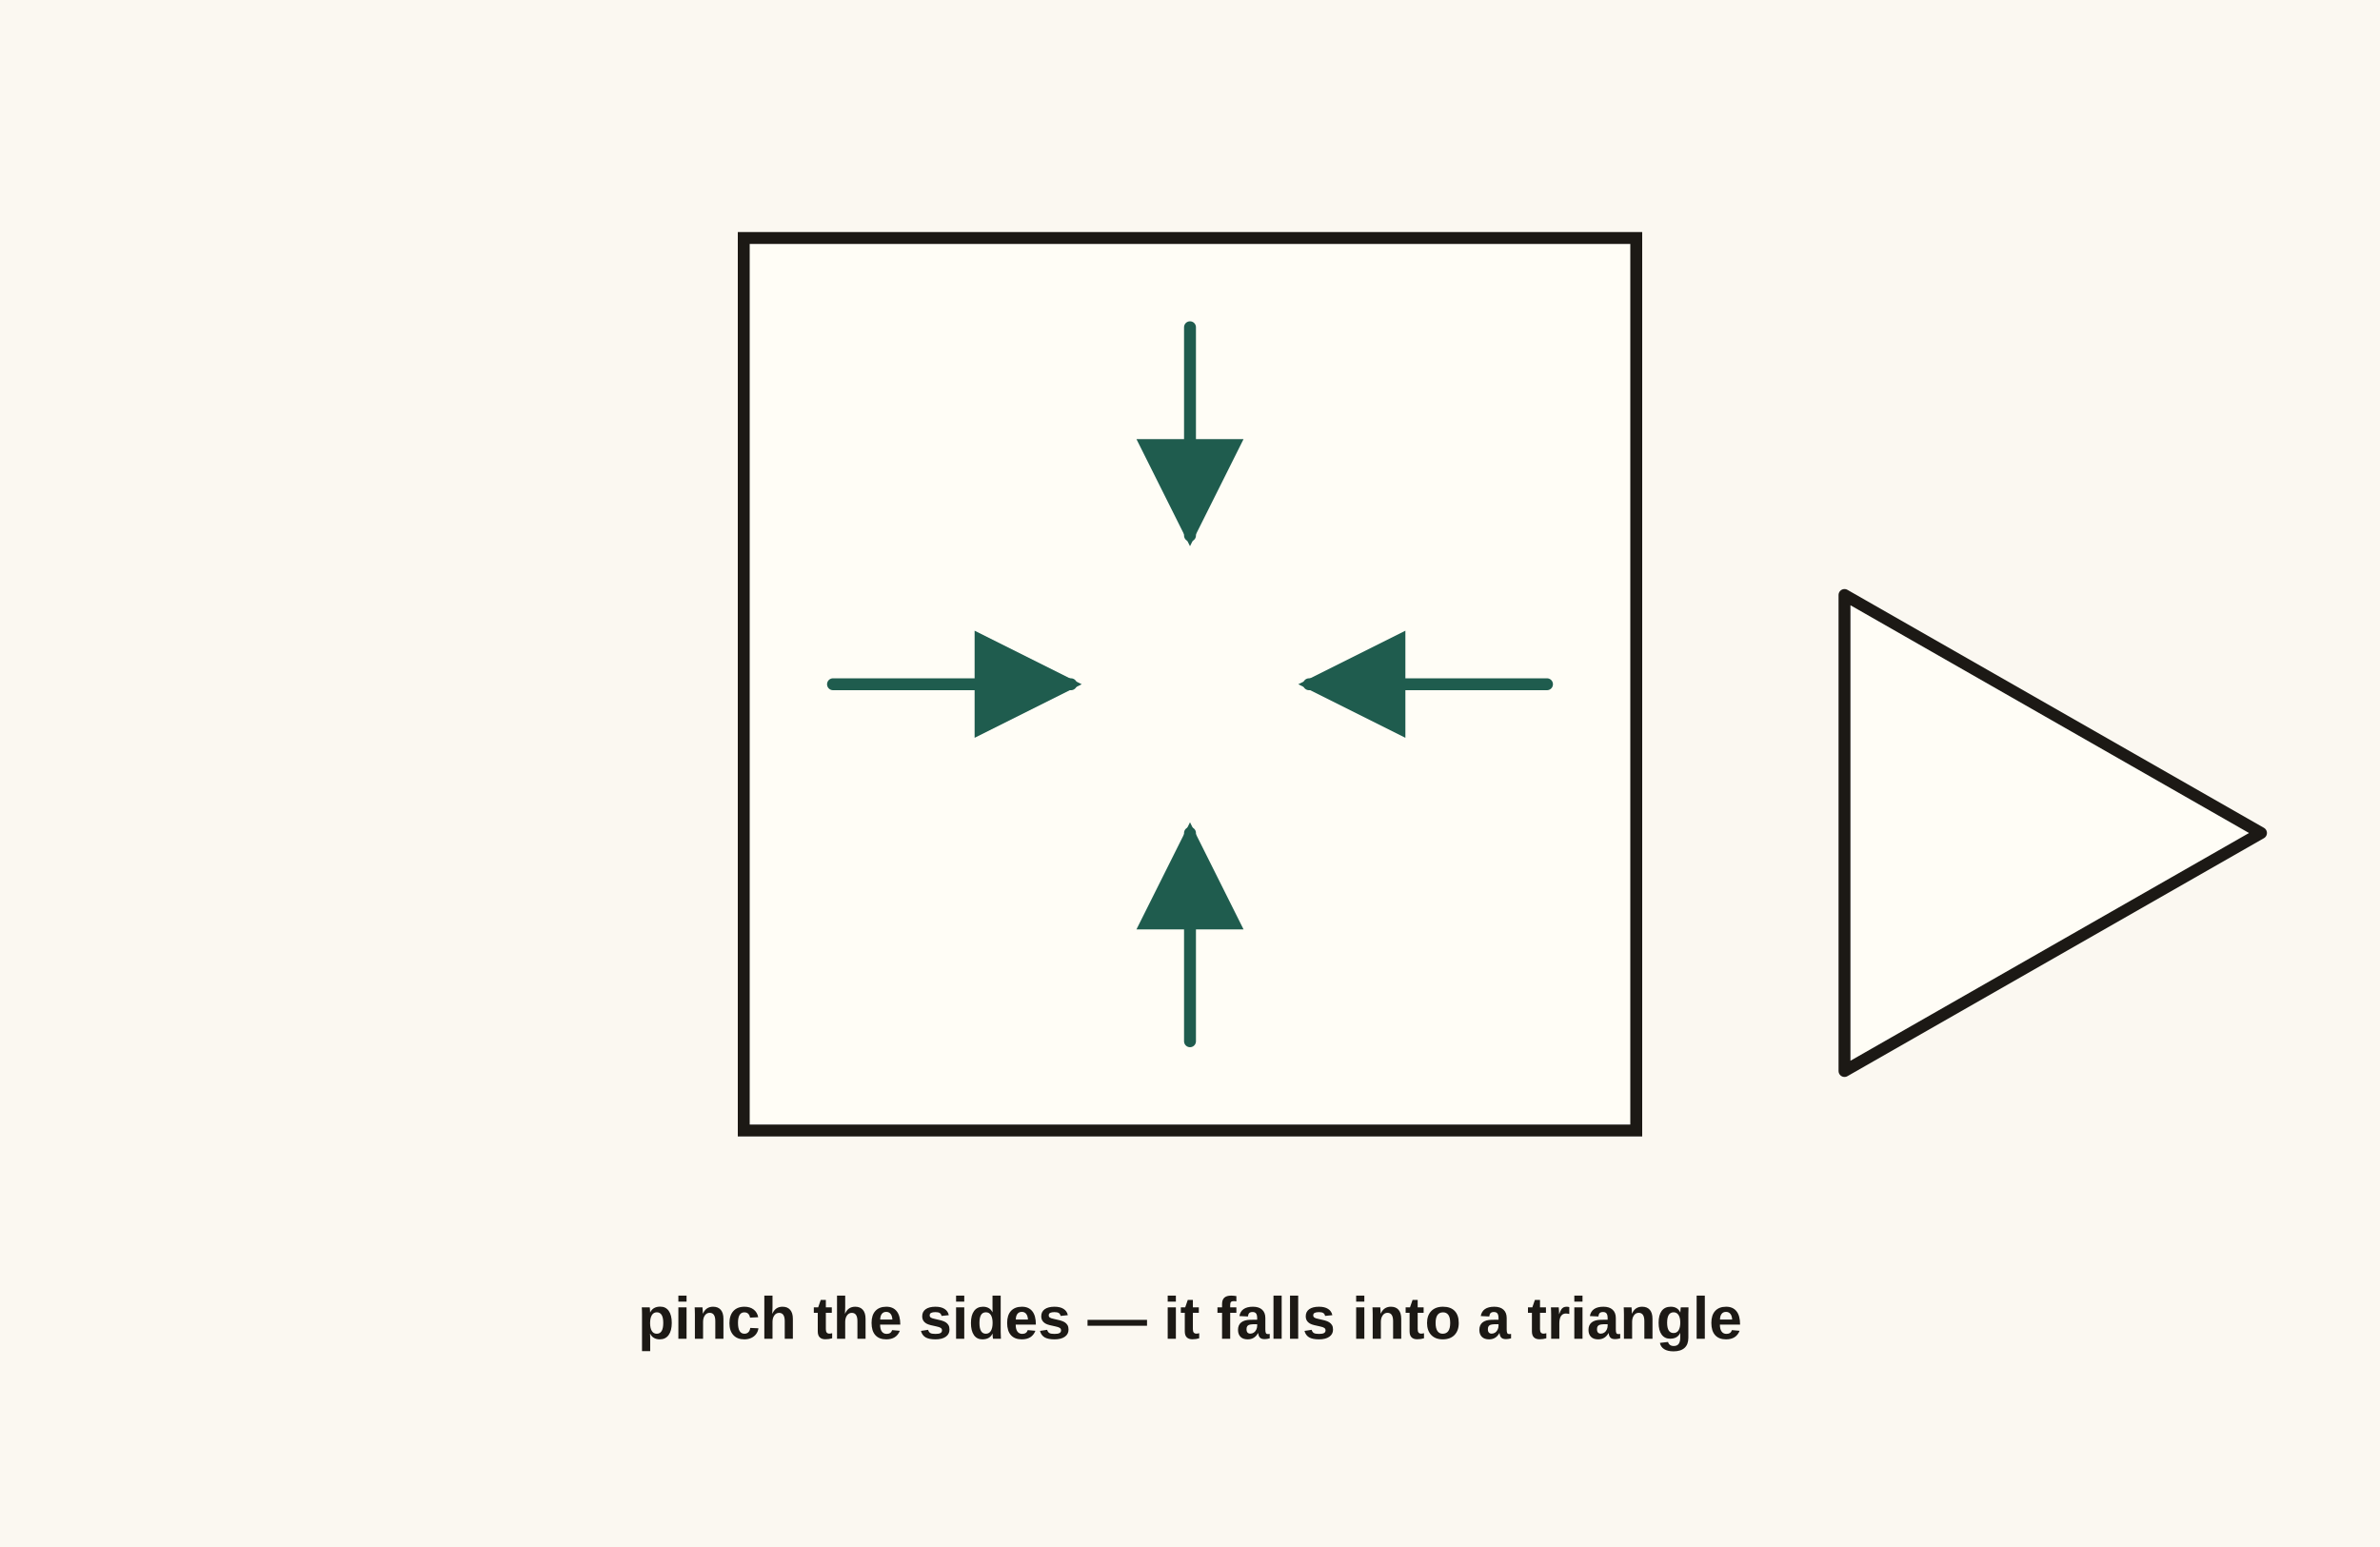
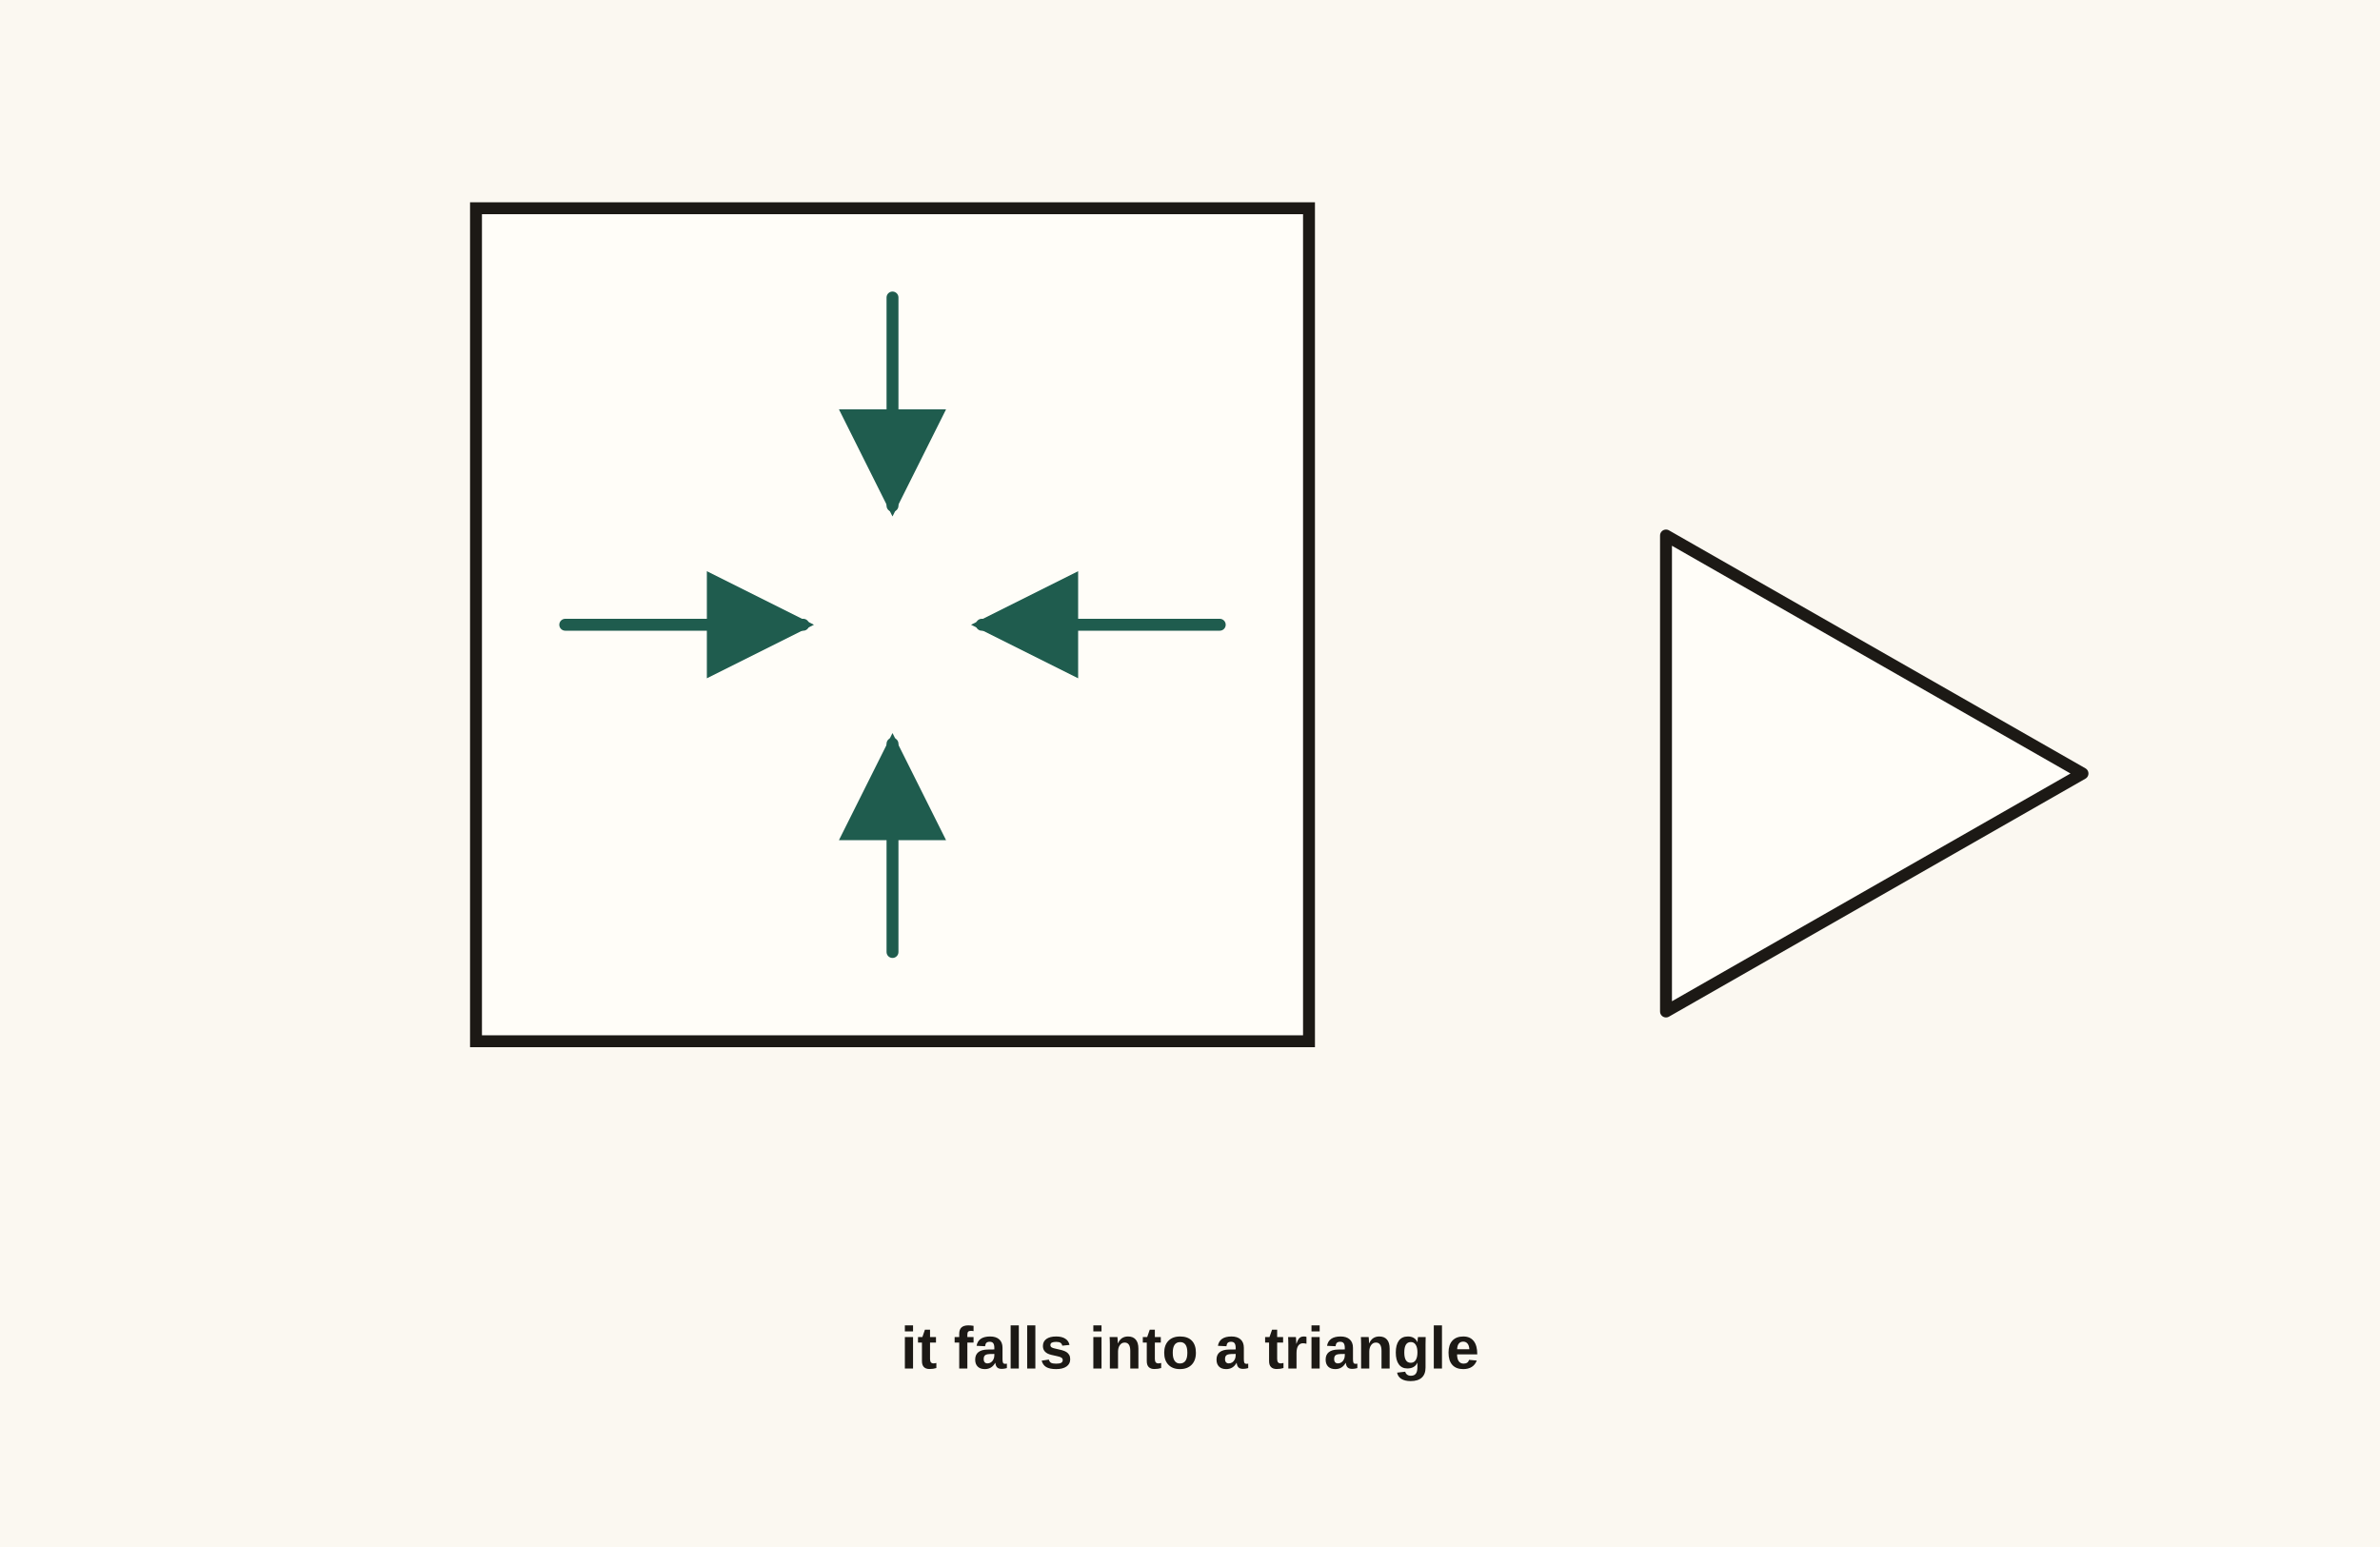
<svg xmlns="http://www.w3.org/2000/svg" width="800" height="520" viewBox="0 0 800 520" role="img">
  <rect width="800" height="520" fill="#fbf8f1" />
  <defs>
    <marker id="arr" viewBox="0 0 10 10" refX="9" refY="5" markerWidth="9" markerHeight="9" orient="auto">
      <path d="M 0 0 L 10 5 L 0 10 z" fill="#1f5c4e" />
    </marker>
  </defs>
-   <rect x="250" y="80" width="300" height="300" fill="#fffdf6" stroke="#1c1915" stroke-width="4" />
-   <line x1="280" y1="230" x2="360" y2="230" fill="none" stroke="#1f5c4e" stroke-width="4" stroke-linecap="round" marker-end="url(#arr)" />
-   <line x1="520" y1="230" x2="440" y2="230" fill="none" stroke="#1f5c4e" stroke-width="4" stroke-linecap="round" marker-end="url(#arr)" />
-   <line x1="400" y1="110" x2="400" y2="180" fill="none" stroke="#1f5c4e" stroke-width="4" stroke-linecap="round" marker-end="url(#arr)" />
-   <line x1="400" y1="350" x2="400" y2="280" fill="none" stroke="#1f5c4e" stroke-width="4" stroke-linecap="round" marker-end="url(#arr)" />
-   <polygon points="620,200 760,280 620,360" fill="#fffdf6" stroke="#1c1915" stroke-width="4" stroke-linejoin="round" />
-   <text x="400" y="450" text-anchor="middle" font-size="20" font-family="Arial, Helvetica, sans-serif" fill="#1c1915" font-weight="700">pinch the sides — it falls into a triangle</text>
+   <rect x="160" y="70" width="280" height="280" fill="#fffdf8" stroke="#1c1915" stroke-width="4" />
+   <line x1="190" y1="210" x2="270" y2="210" fill="none" stroke="#1f5c4e" stroke-width="4" stroke-linecap="round" marker-end="url(#arr)" />
+   <line x1="410" y1="210" x2="330" y2="210" fill="none" stroke="#1f5c4e" stroke-width="4" stroke-linecap="round" marker-end="url(#arr)" />
+   <line x1="300" y1="100" x2="300" y2="170" fill="none" stroke="#1f5c4e" stroke-width="4" stroke-linecap="round" marker-end="url(#arr)" />
+   <line x1="300" y1="320" x2="300" y2="250" fill="none" stroke="#1f5c4e" stroke-width="4" stroke-linecap="round" marker-end="url(#arr)" />
+   <polygon points="560,180 700,260 560,340" fill="#fffdf8" stroke="#1c1915" stroke-width="4" stroke-linejoin="round" />
+   <text x="400" y="460" text-anchor="middle" font-size="20" font-family="Arial, Helvetica, sans-serif" font-weight="700" fill="#1c1915">it falls into a triangle</text>
</svg>
